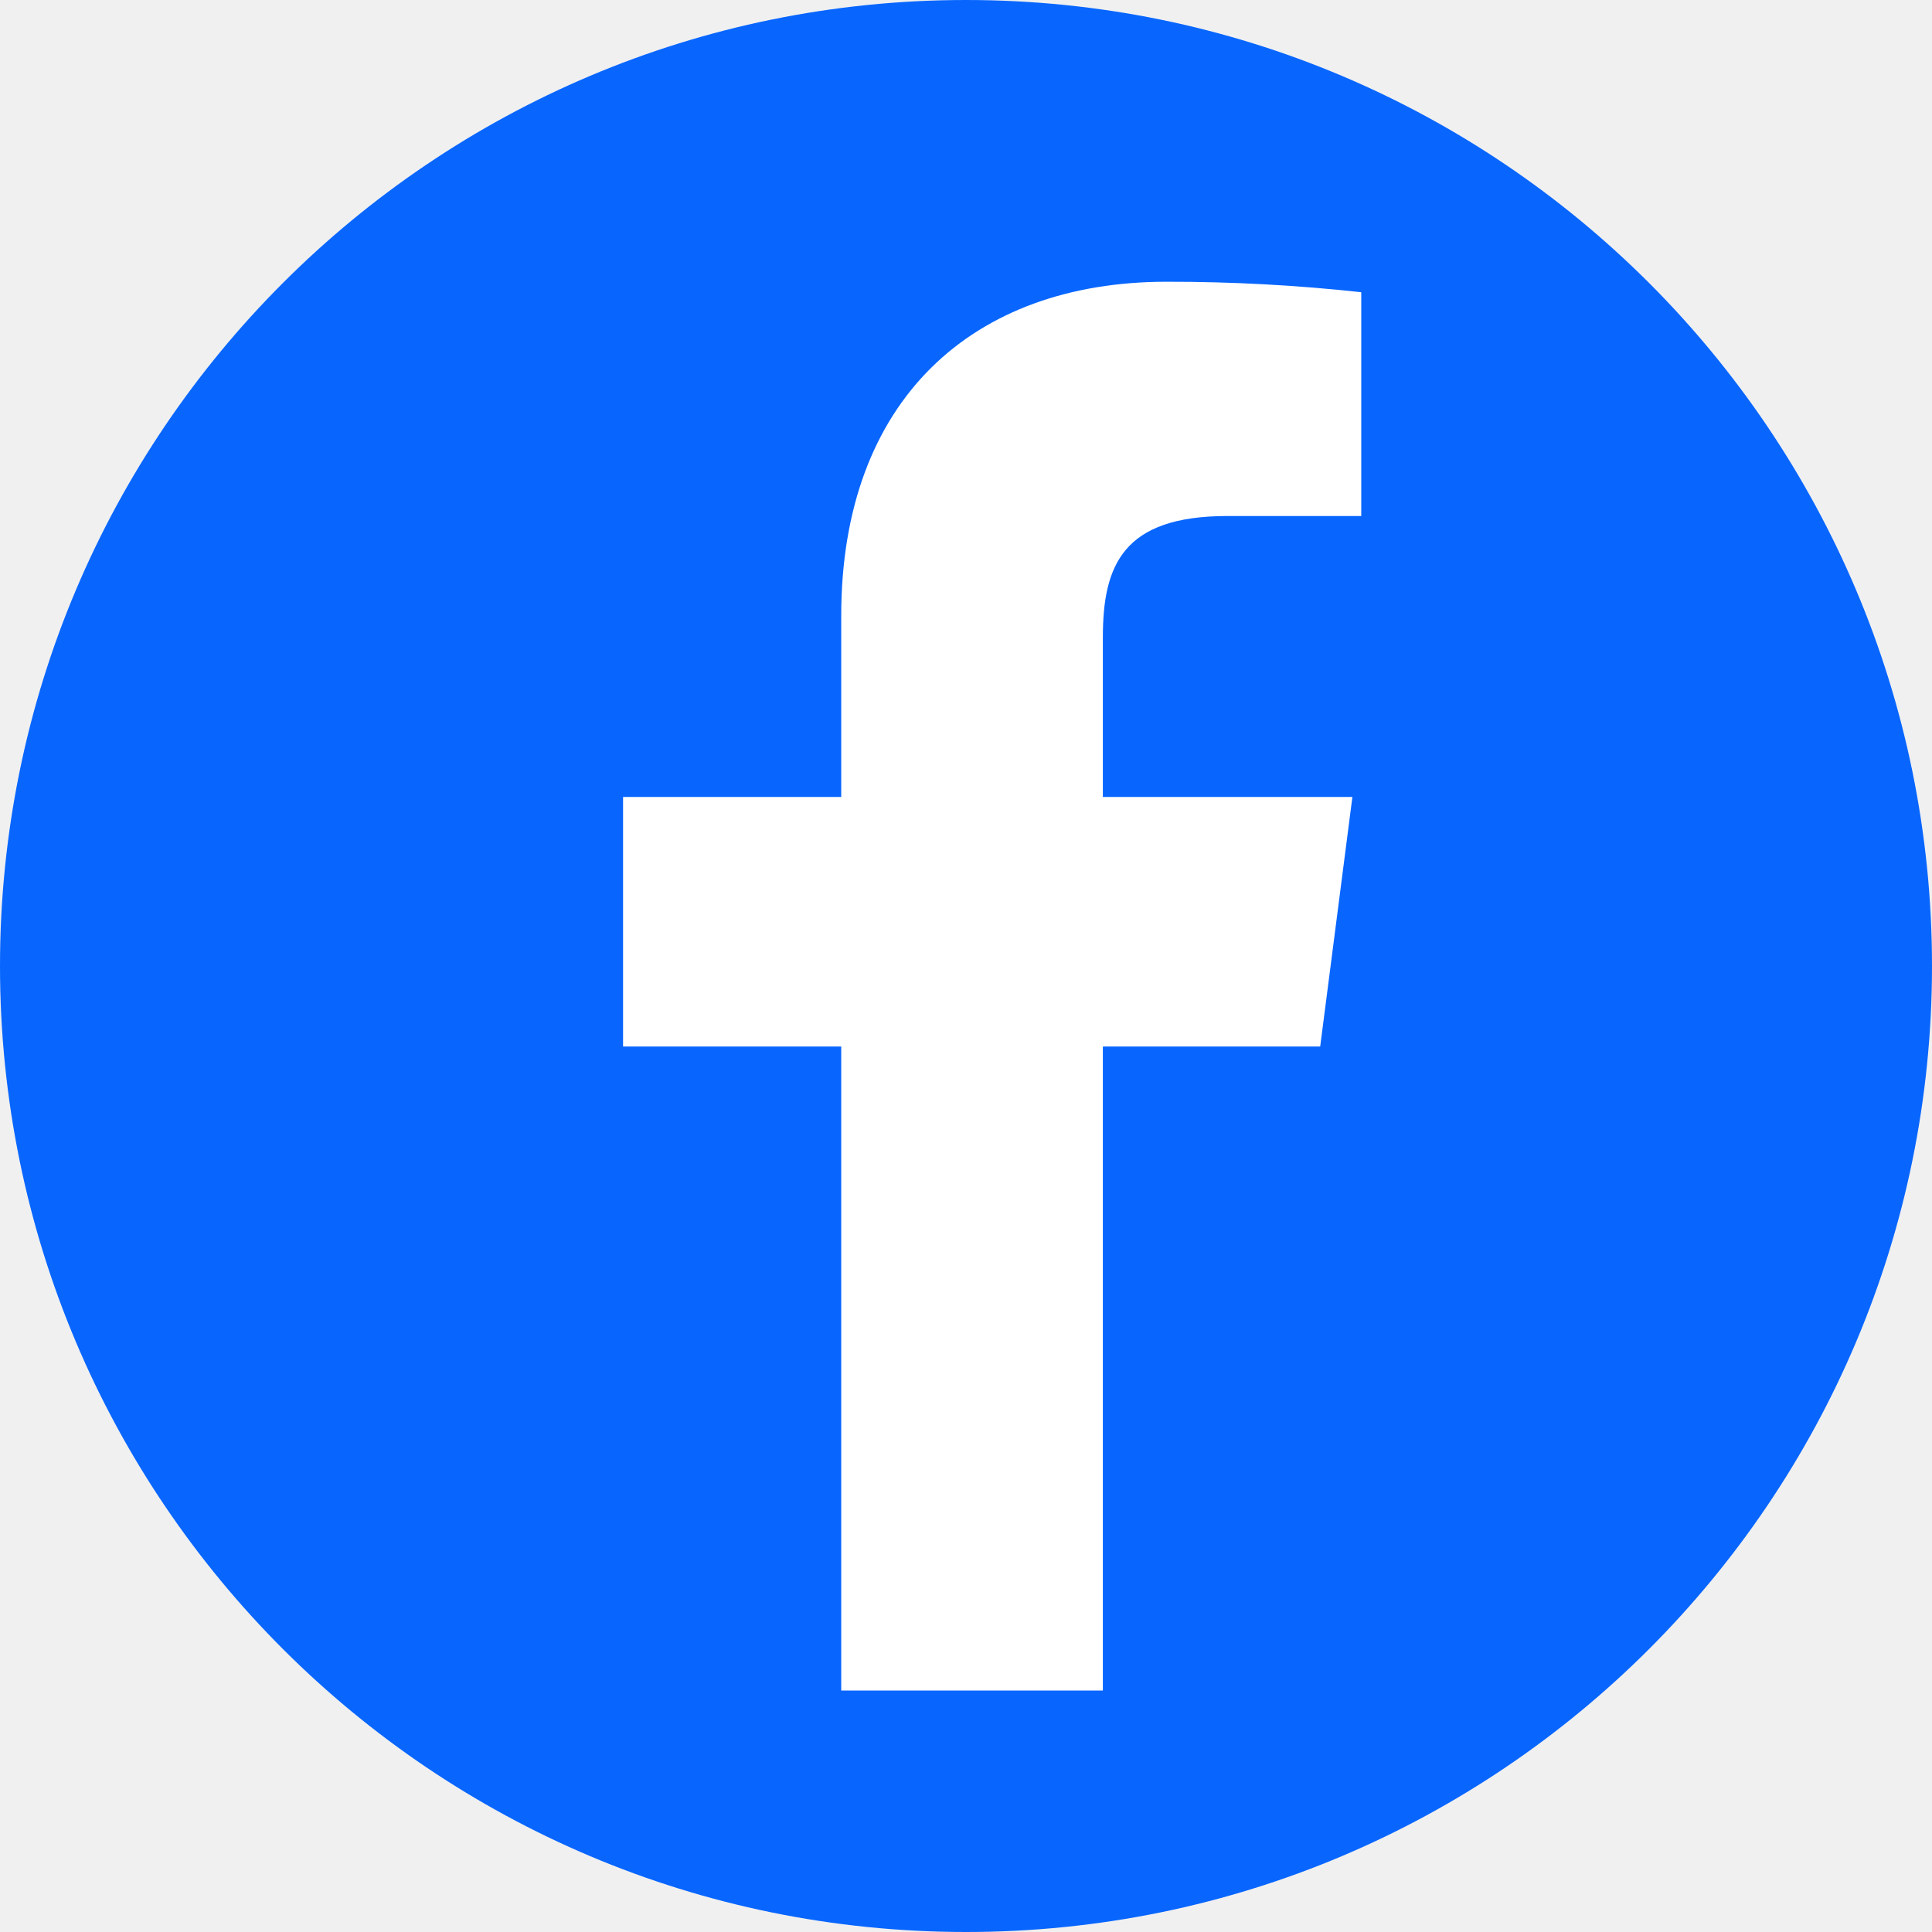
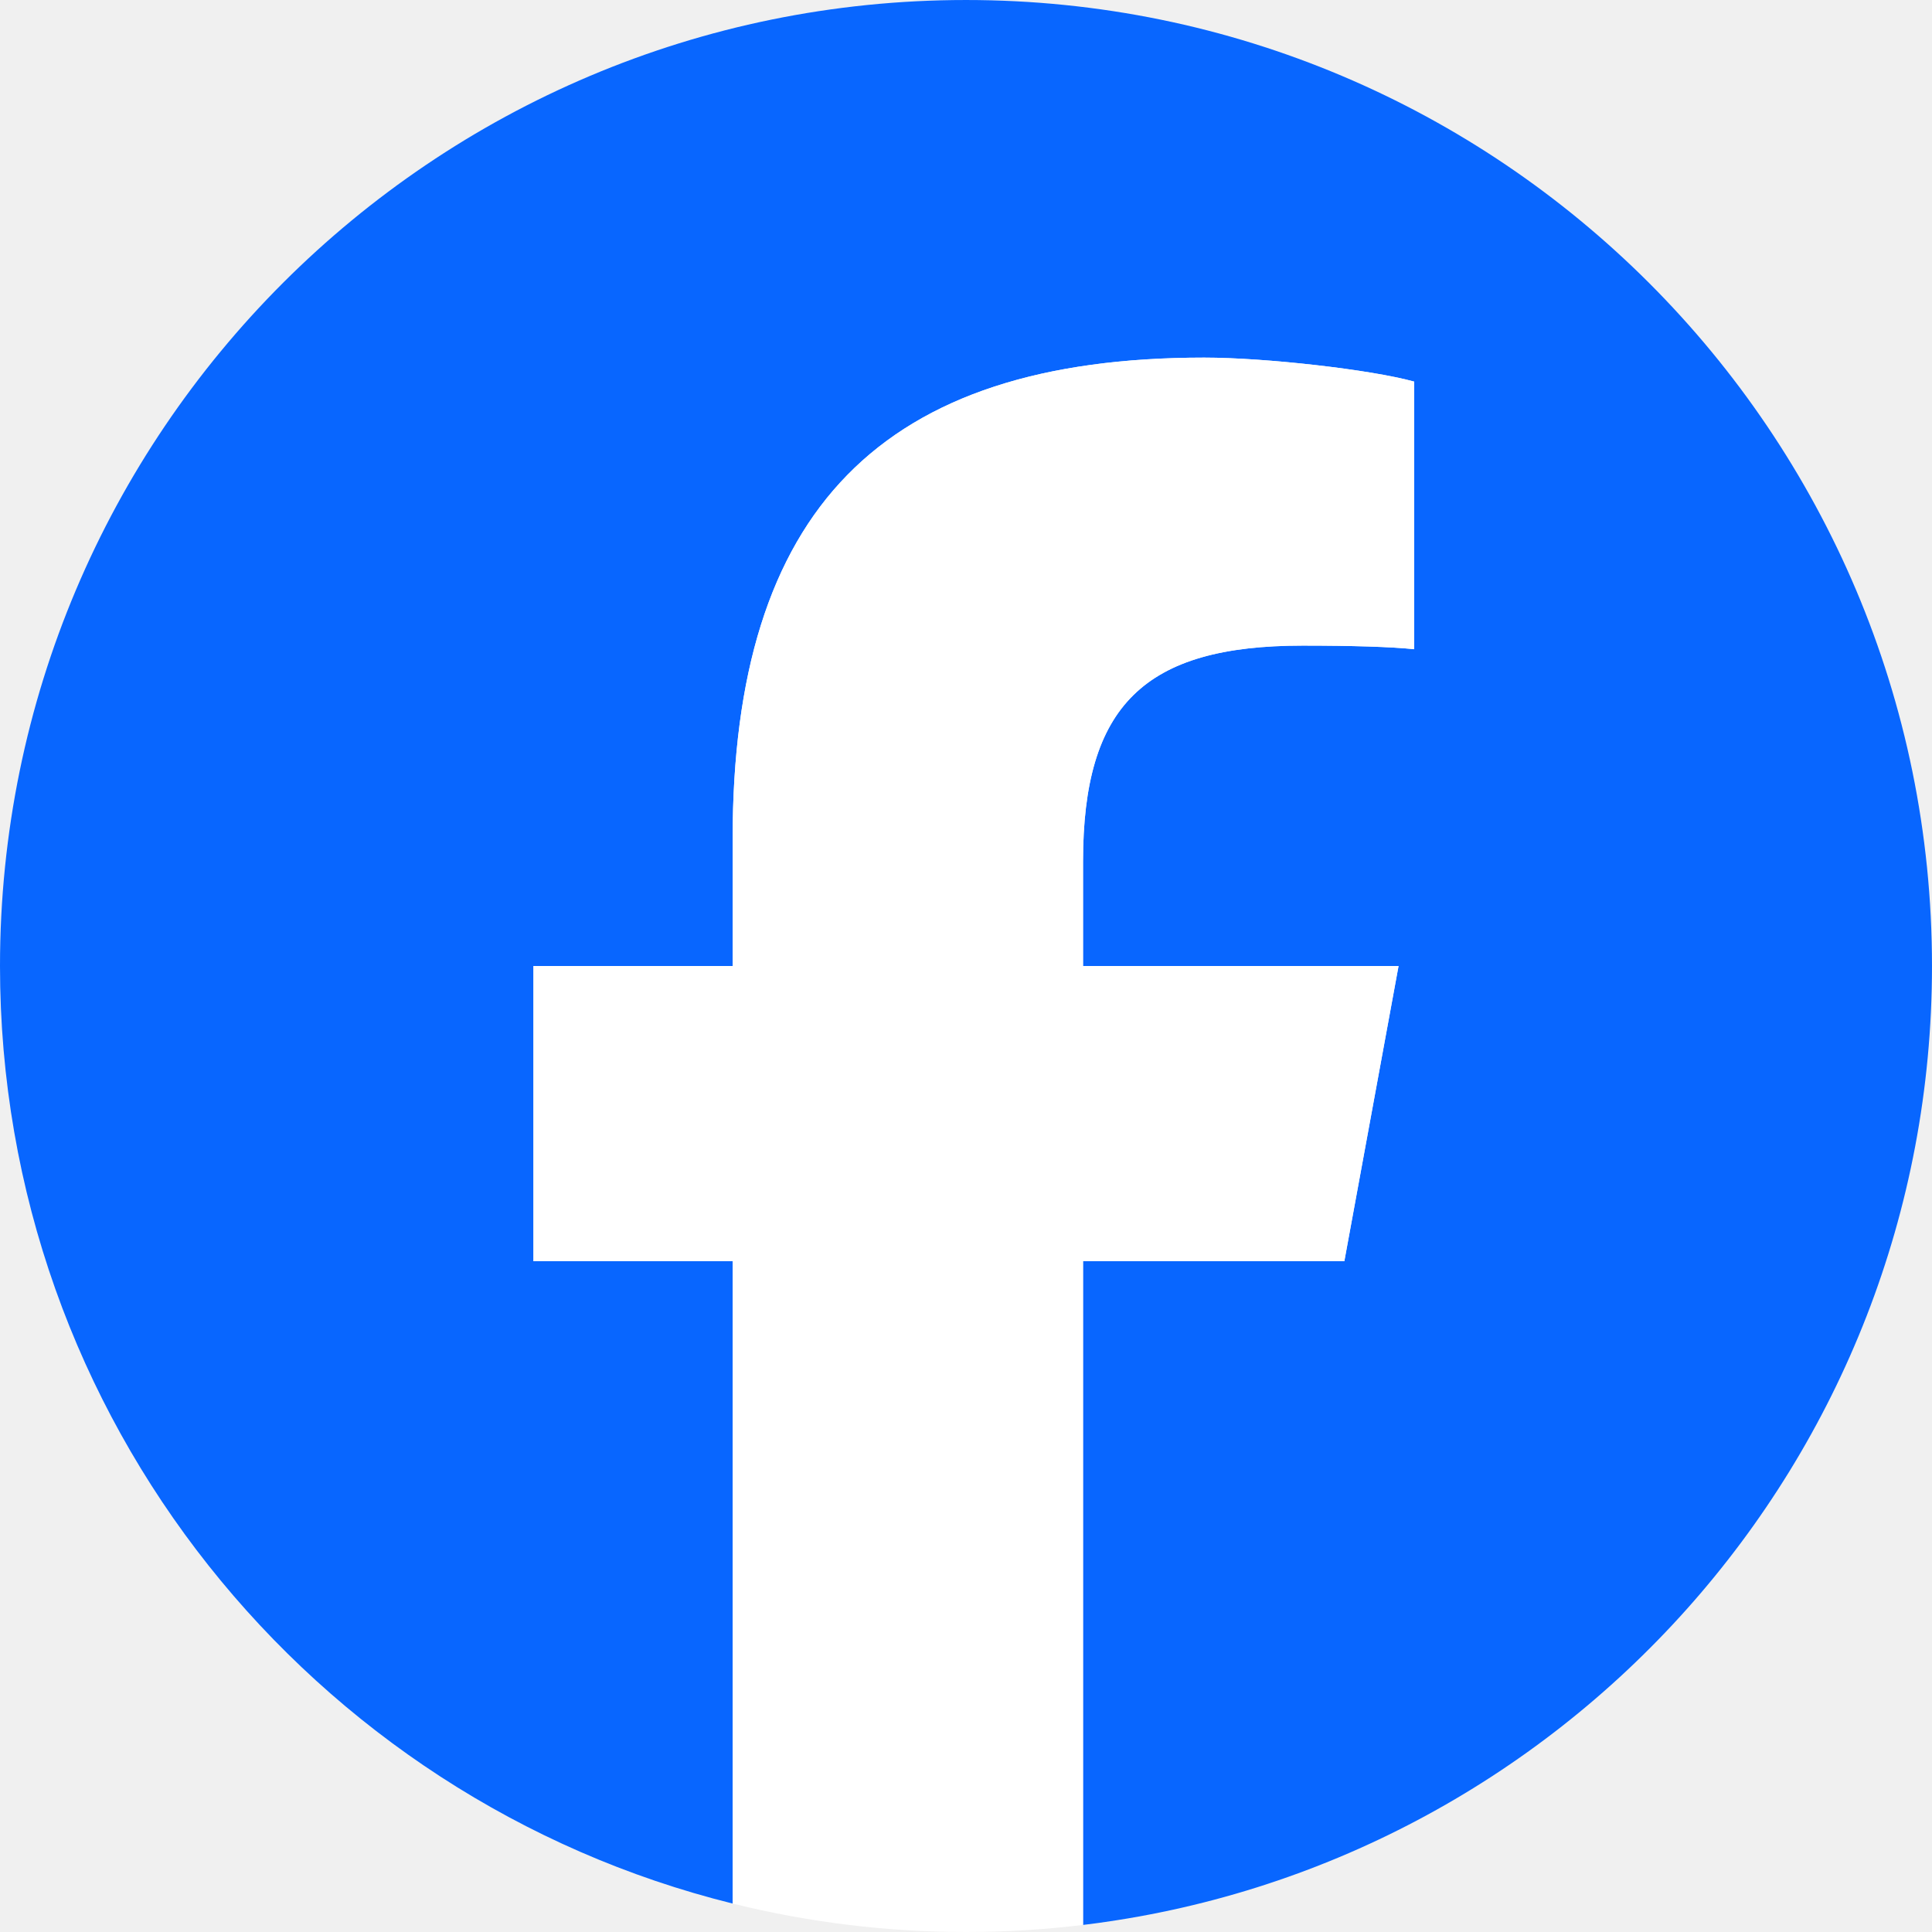
- <svg xmlns="http://www.w3.org/2000/svg" viewBox="0 0 24 24" width="24" height="24" aria-hidden="true" focusable="false">
-   <circle cx="12" cy="12" r="12" fill="#0866FF" />
-   <path fill="#fff" d="M13.7 21v-8h2.7l.4-3.1h-3.1V7.92c0-.9.25-1.51 1.55-1.51h1.66V3.63a22 22 0 0 0-2.42-.13c-2.4 0-4.04 1.46-4.04 4.15V9.9H7.74V13h2.71v8h3.25Z" />
+ <svg xmlns="http://www.w3.org/2000/svg" viewBox="0 0 666.667 666.667" width="24" height="24" class="brand-icon brand-facebook" fill="currentColor" aria-hidden="true" focusable="false">
+   <defs>
+     <clipPath id="mimic-facebook-color-0" clipPathUnits="userSpaceOnUse">
+       <path d="M0 700h700V0H0Z" />
+     </clipPath>
+   </defs>
+   <g clip-path="url(#mimic-facebook-color-0)" transform="matrix(1.33333 0 0 -1.33333 -133.333 800)">
+     <path d="M0 0c0 138.071-111.929 250-250 250S-500 138.071-500 0c0-117.245 80.715-215.622 189.606-242.638v166.242h-51.552V0h51.552v32.919c0 85.092 38.508 124.532 122.048 124.532 15.838 0 43.167-3.105 54.347-6.211V81.986c-5.901.621-16.149.932-28.882.932-40.993 0-56.832-15.528-56.832-55.9V0h81.659l-14.028-76.396h-67.631v-171.773C-95.927-233.218 0-127.818 0 0" style="fill:#0866ff;fill-opacity:1;fill-rule:nonzero;stroke:none" transform="translate(600 350)" />
+     <path d="m0 0 14.029 76.396H-67.63v27.019c0 40.372 15.838 55.899 56.831 55.899 12.733 0 22.981-.31 28.882-.931v69.253c-11.18 3.106-38.509 6.212-54.347 6.212-83.539 0-122.048-39.441-122.048-124.533V76.396h-51.552V0h51.552v-166.242a250.559 250.559 0 0 1 60.394-7.362c10.254 0 20.358.632 30.288 1.831V0Z" style="fill:#fff;fill-opacity:1;fill-rule:nonzero;stroke:none" transform="translate(447.918 273.604)" />
+   </g>
</svg>
